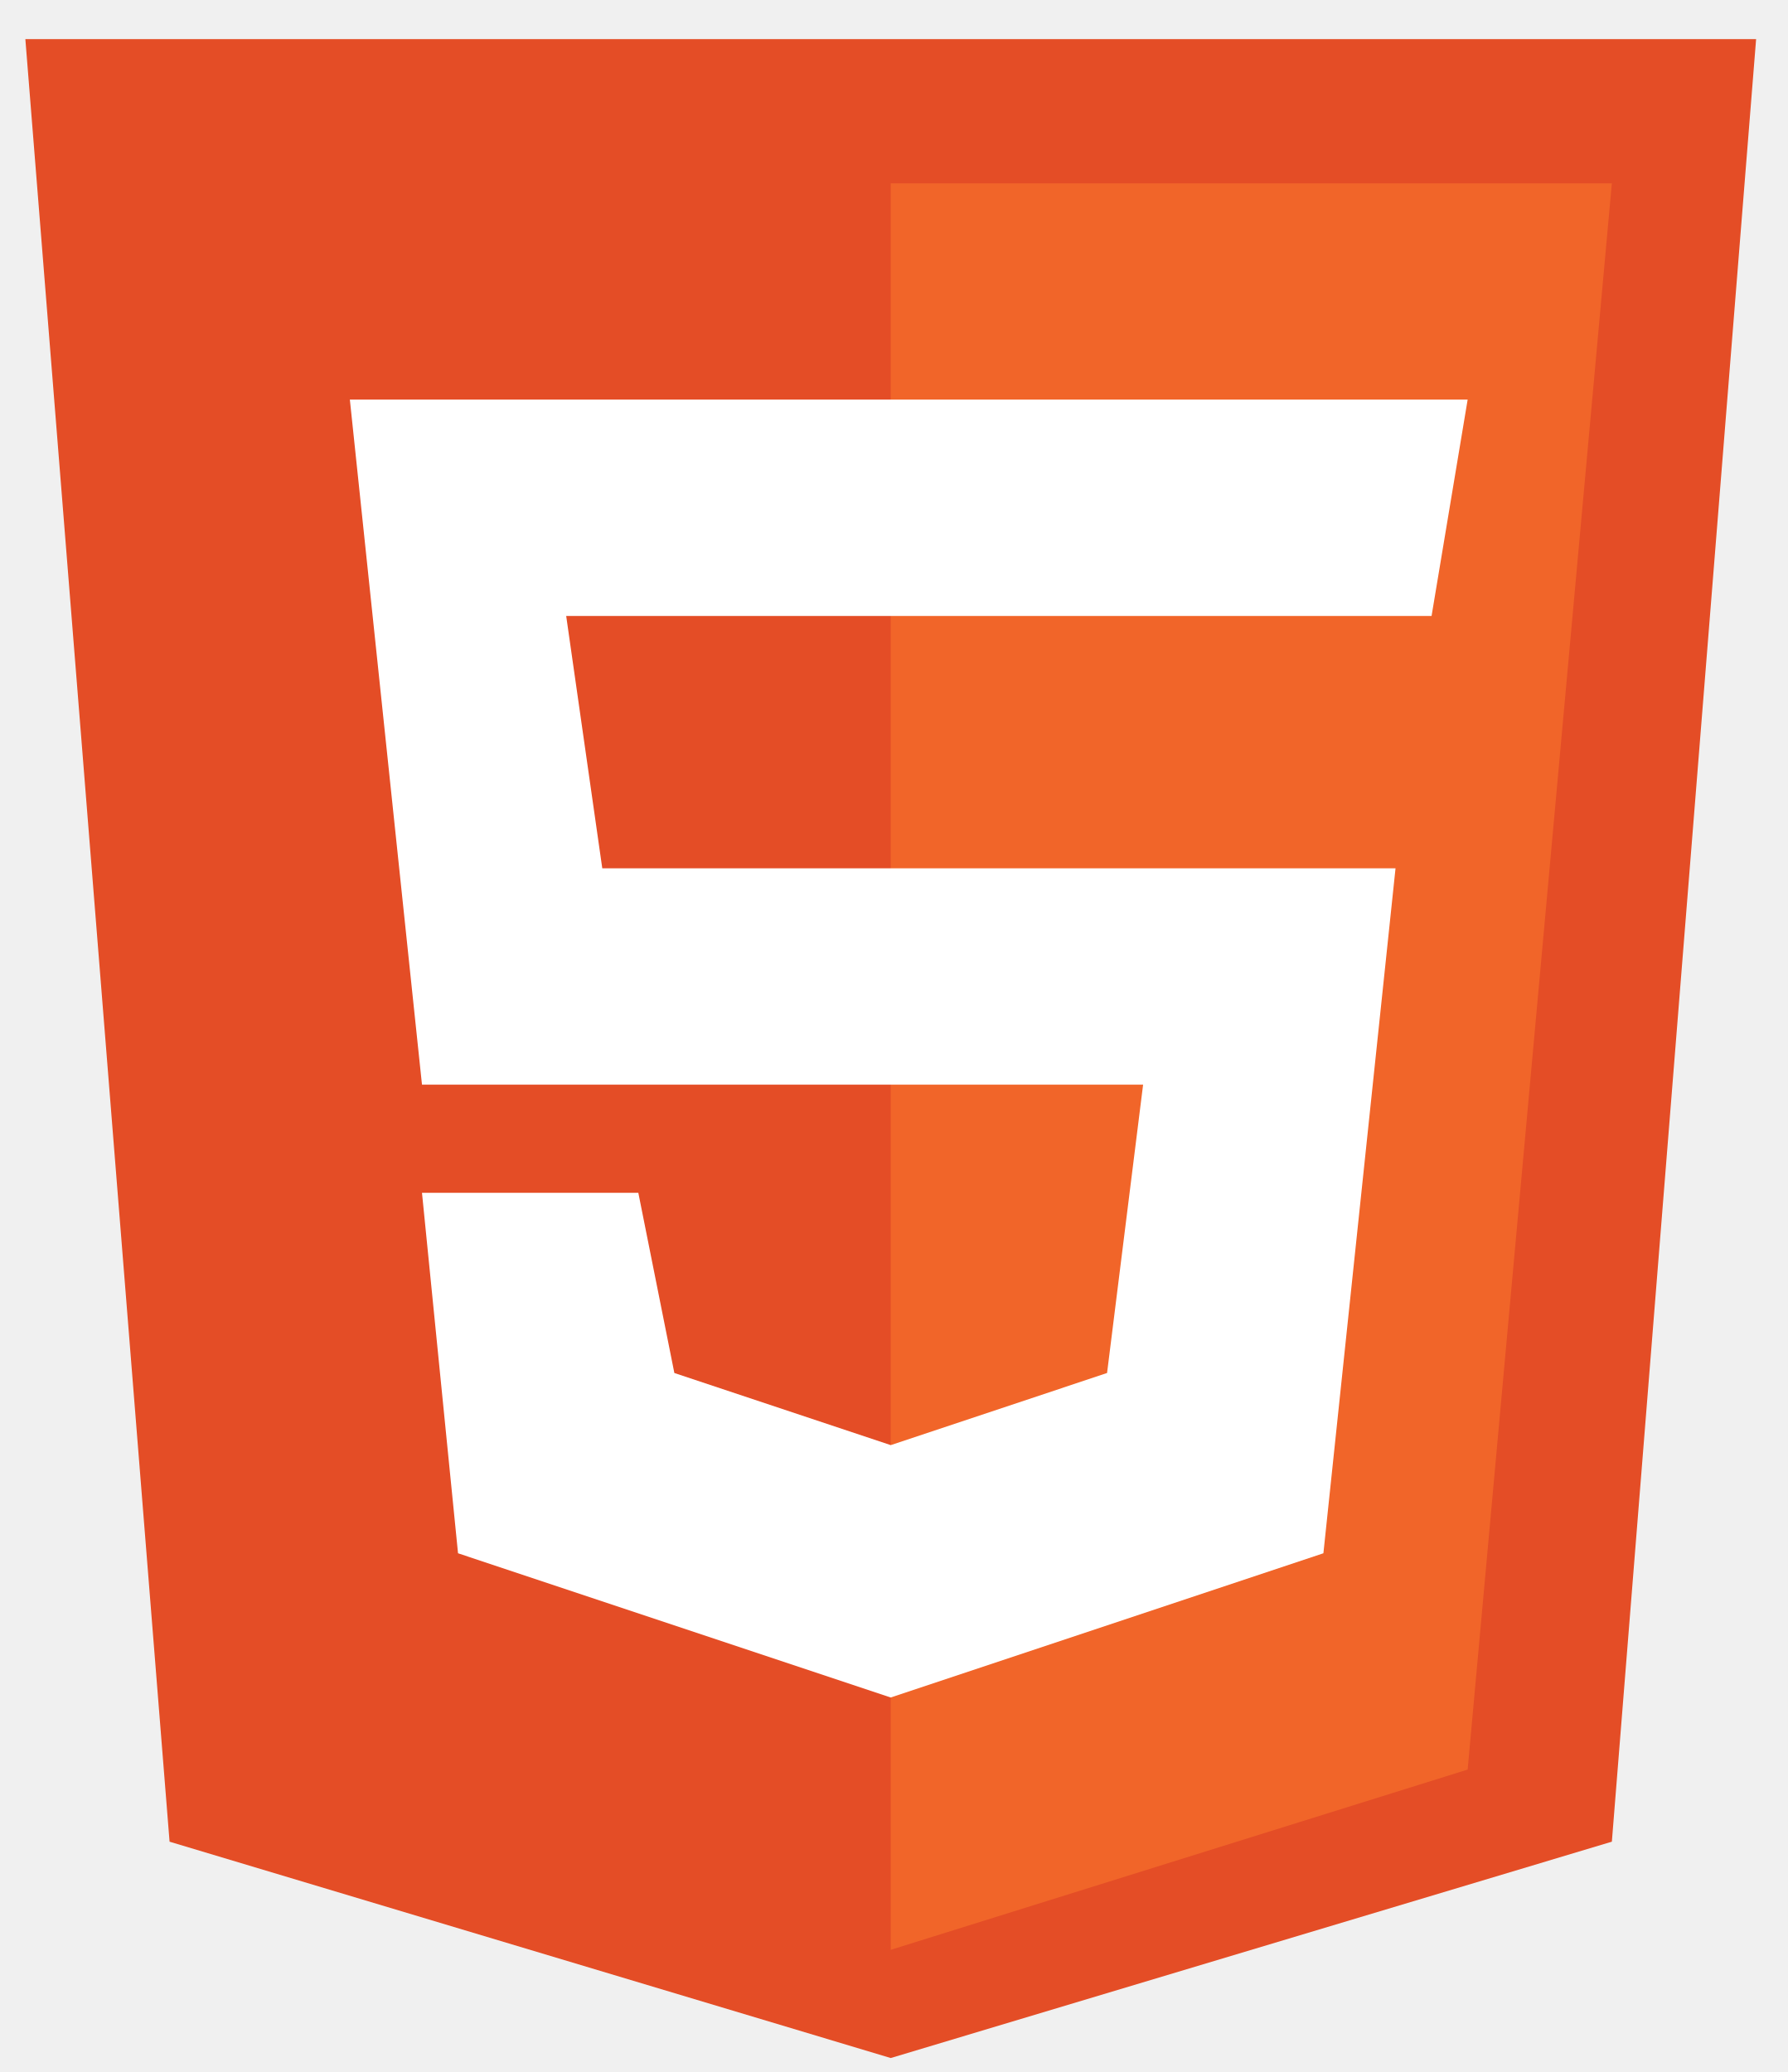
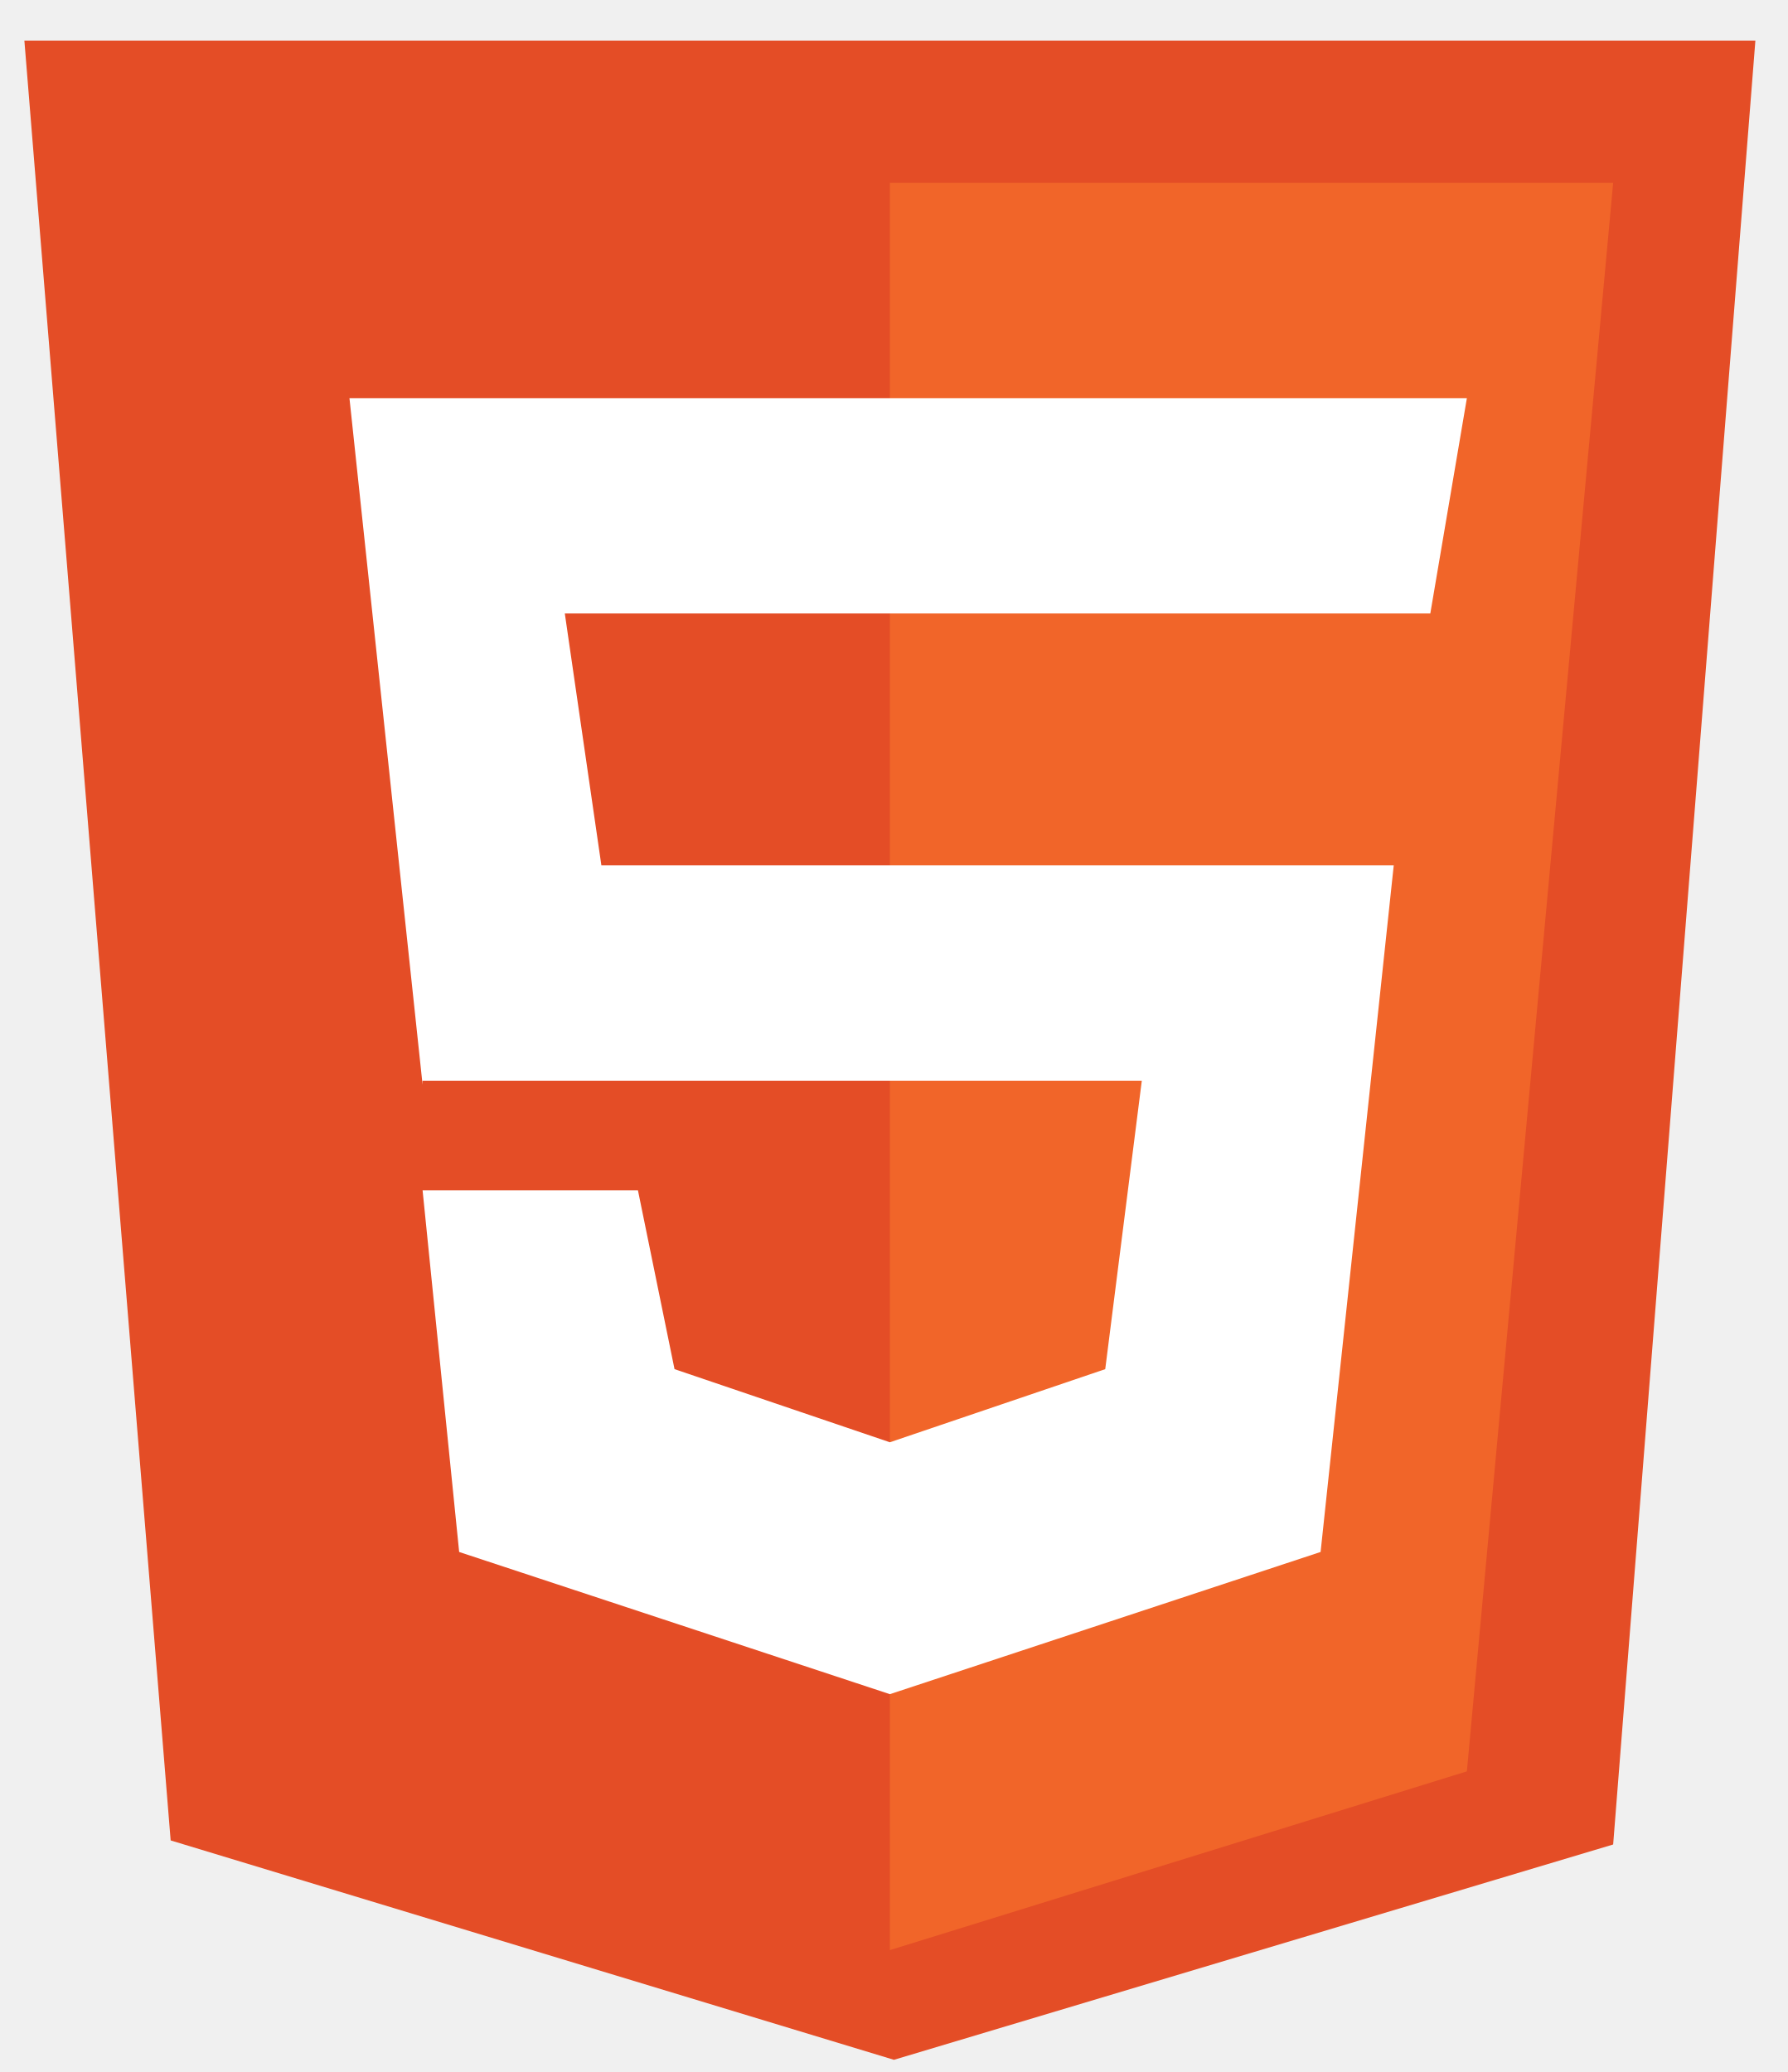
- <svg xmlns="http://www.w3.org/2000/svg" width="44" height="51" viewBox="0 0 44 51" fill="none">
-   <path d="M4.173 45.331L0.624 0.963H43.218L39.668 45.331L21.921 50.656L4.173 45.331Z" fill="#E44D26" />
-   <path d="M39.668 4.512H21.921V47.993L36.119 43.556L39.668 4.512Z" fill="#F16529" />
-   <path d="M10.385 26.697L8.61 9.836H36.119L35.231 15.161H13.934L14.822 21.372H34.344L32.569 38.232L21.921 41.782L11.272 38.232L10.385 29.359H15.709L16.596 33.795L21.921 35.57L27.245 33.795L28.132 26.697H10.385Z" fill="white" />
+ <svg xmlns="http://www.w3.org/2000/svg" version="1.1" id="Layer_1" x="0px" y="0px" width="44px" height="51px" viewBox="0 0 44 51" style="enable-background:new 0 0 44 51;" xml:space="preserve">
+   <style type="text/css">
+ 	.st0{fill:#E44D26;}
+ 	.st1{fill:#F16529;}
+ 	.st2{fill:#FFFFFF;}
+ </style>
+   <path class="st0" d="M4.2,45.3L0.6,1h42.6l-3.5,44.4l-17.7,5.3L4.2,45.3z" />
+   <path class="st1" d="M39.7,4.5H21.9V48l14.2-4.4L39.7,4.5z" />
+   <path class="st2" d="M10.4,26.7L8.6,9.8h27.5l-0.9,5.3H13.9l0.9,6.2h19.5l-1.8,16.9l-10.6,3.5l-10.6-3.5l-0.9-8.9h5.3l0.9,4.4  l5.3,1.8l5.3-1.8l0.9-7.1H10.4z" />
</svg>
